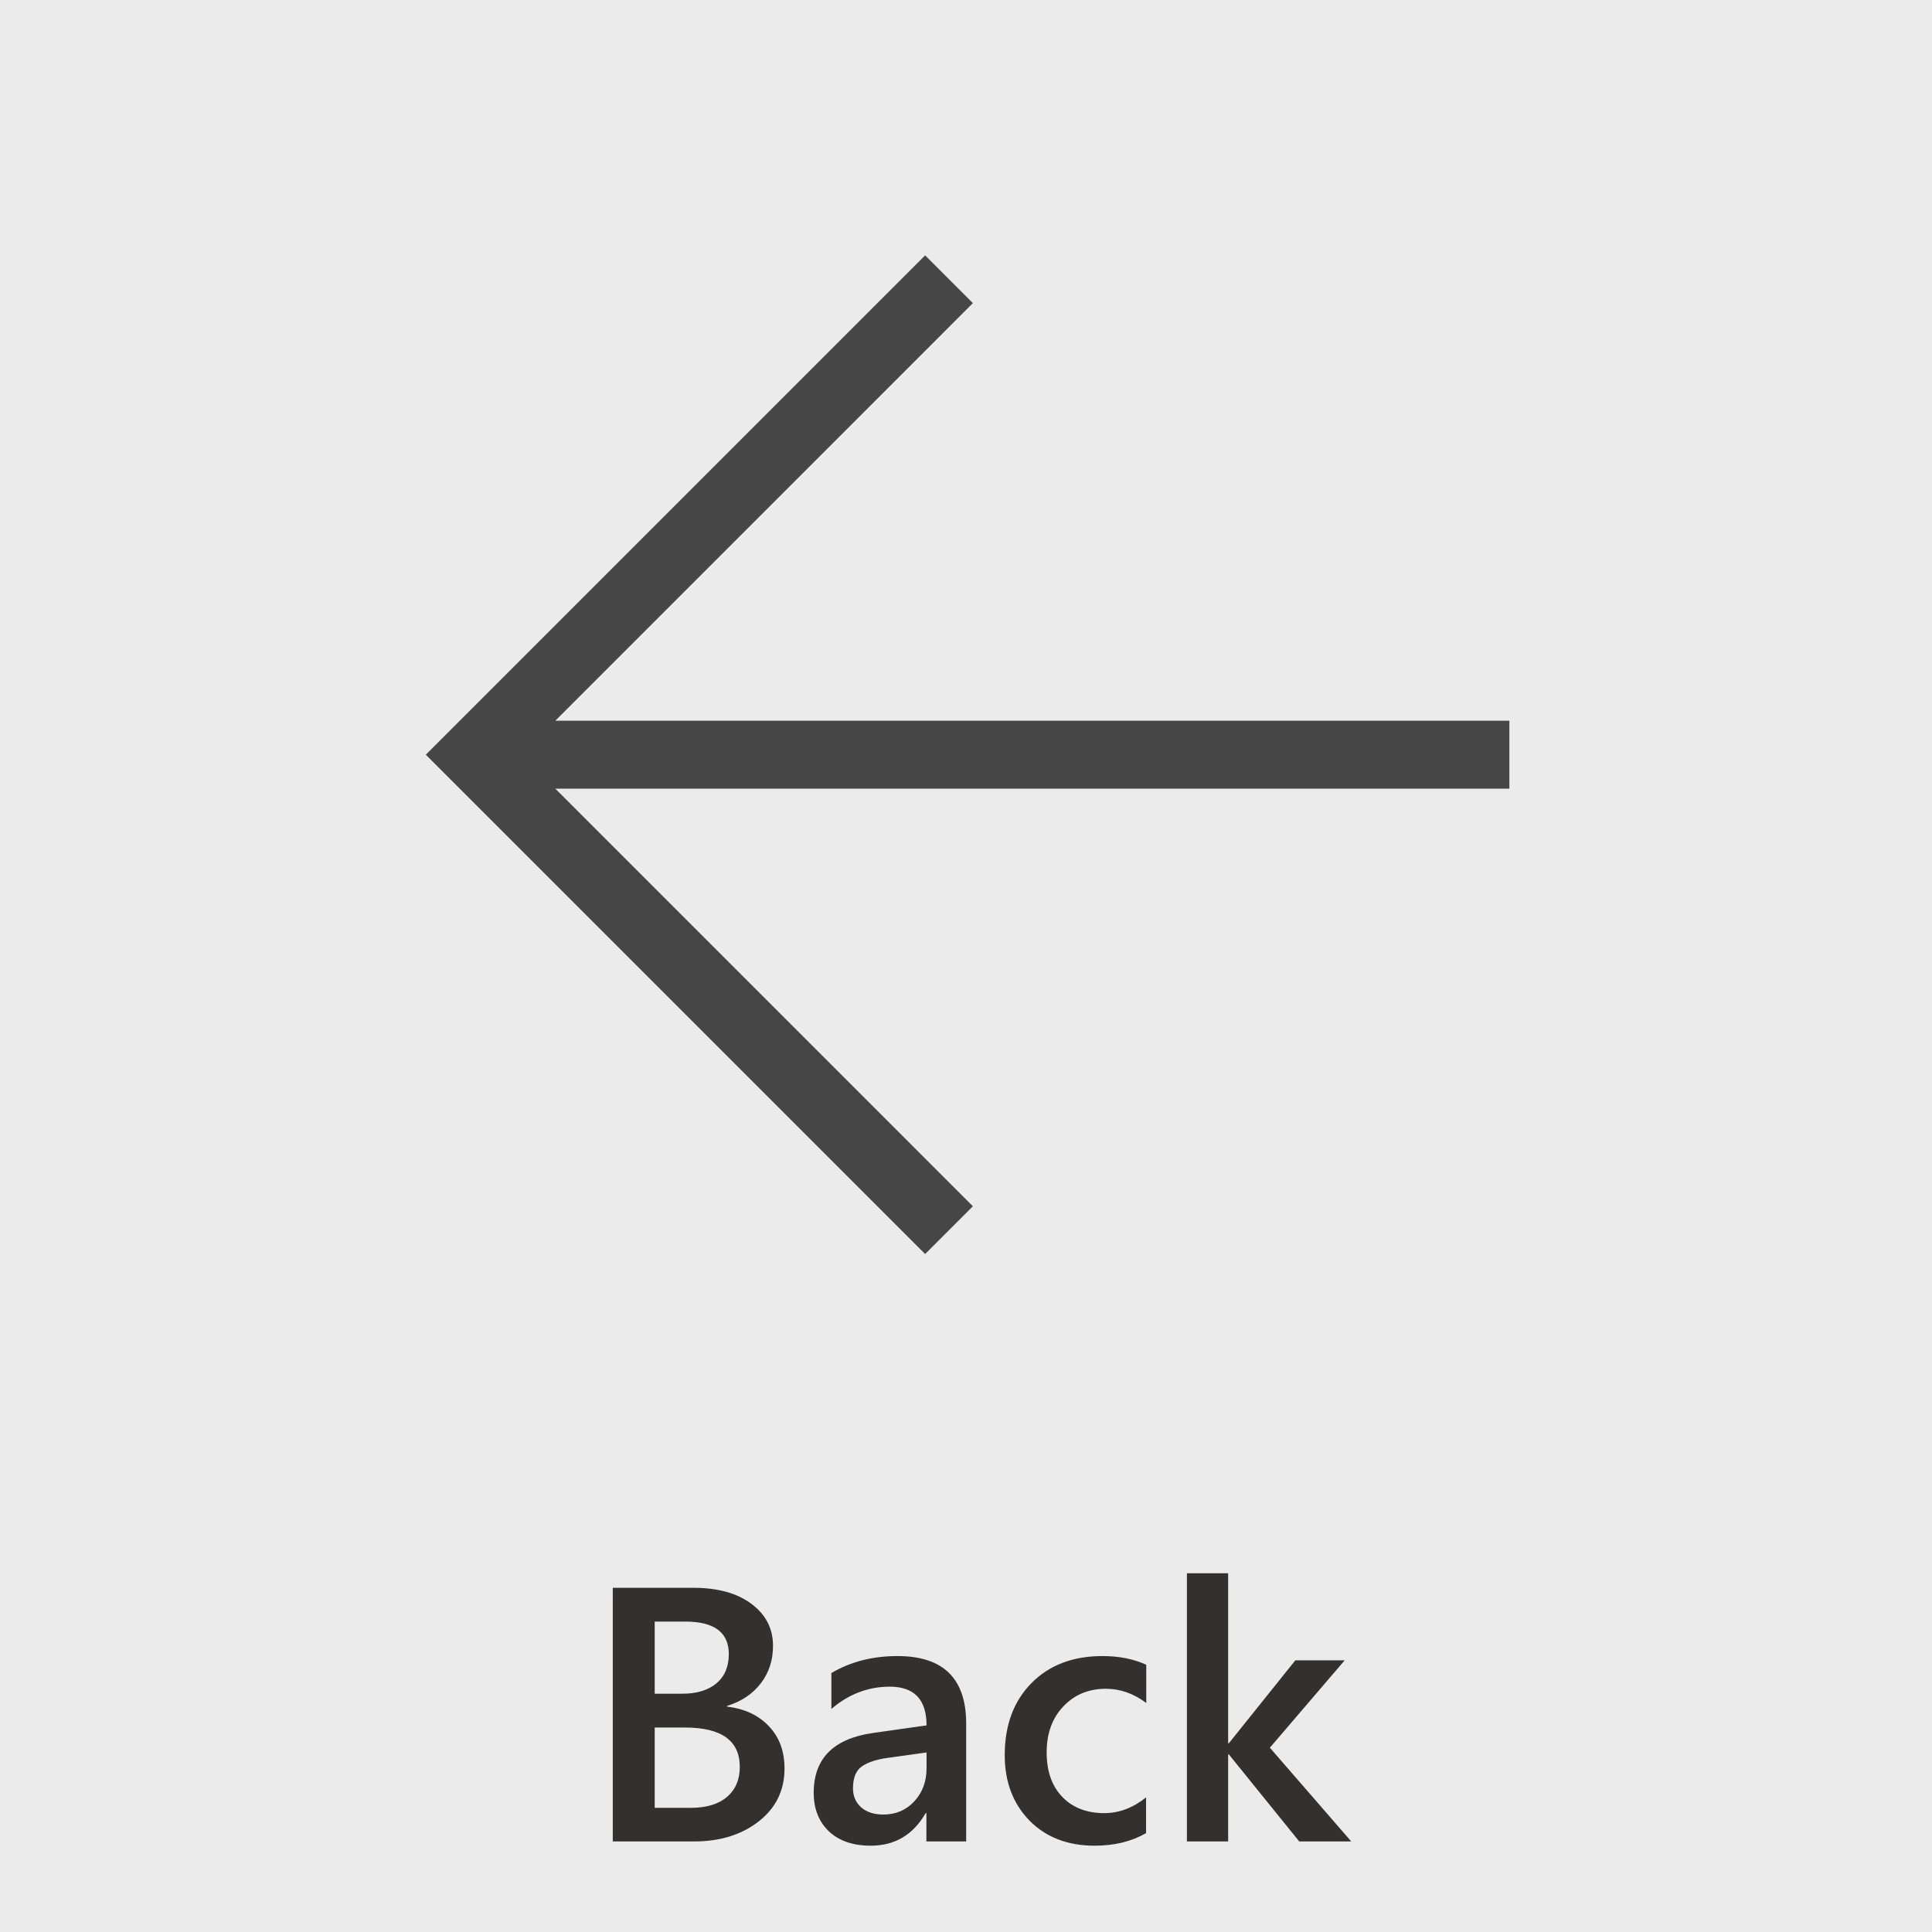
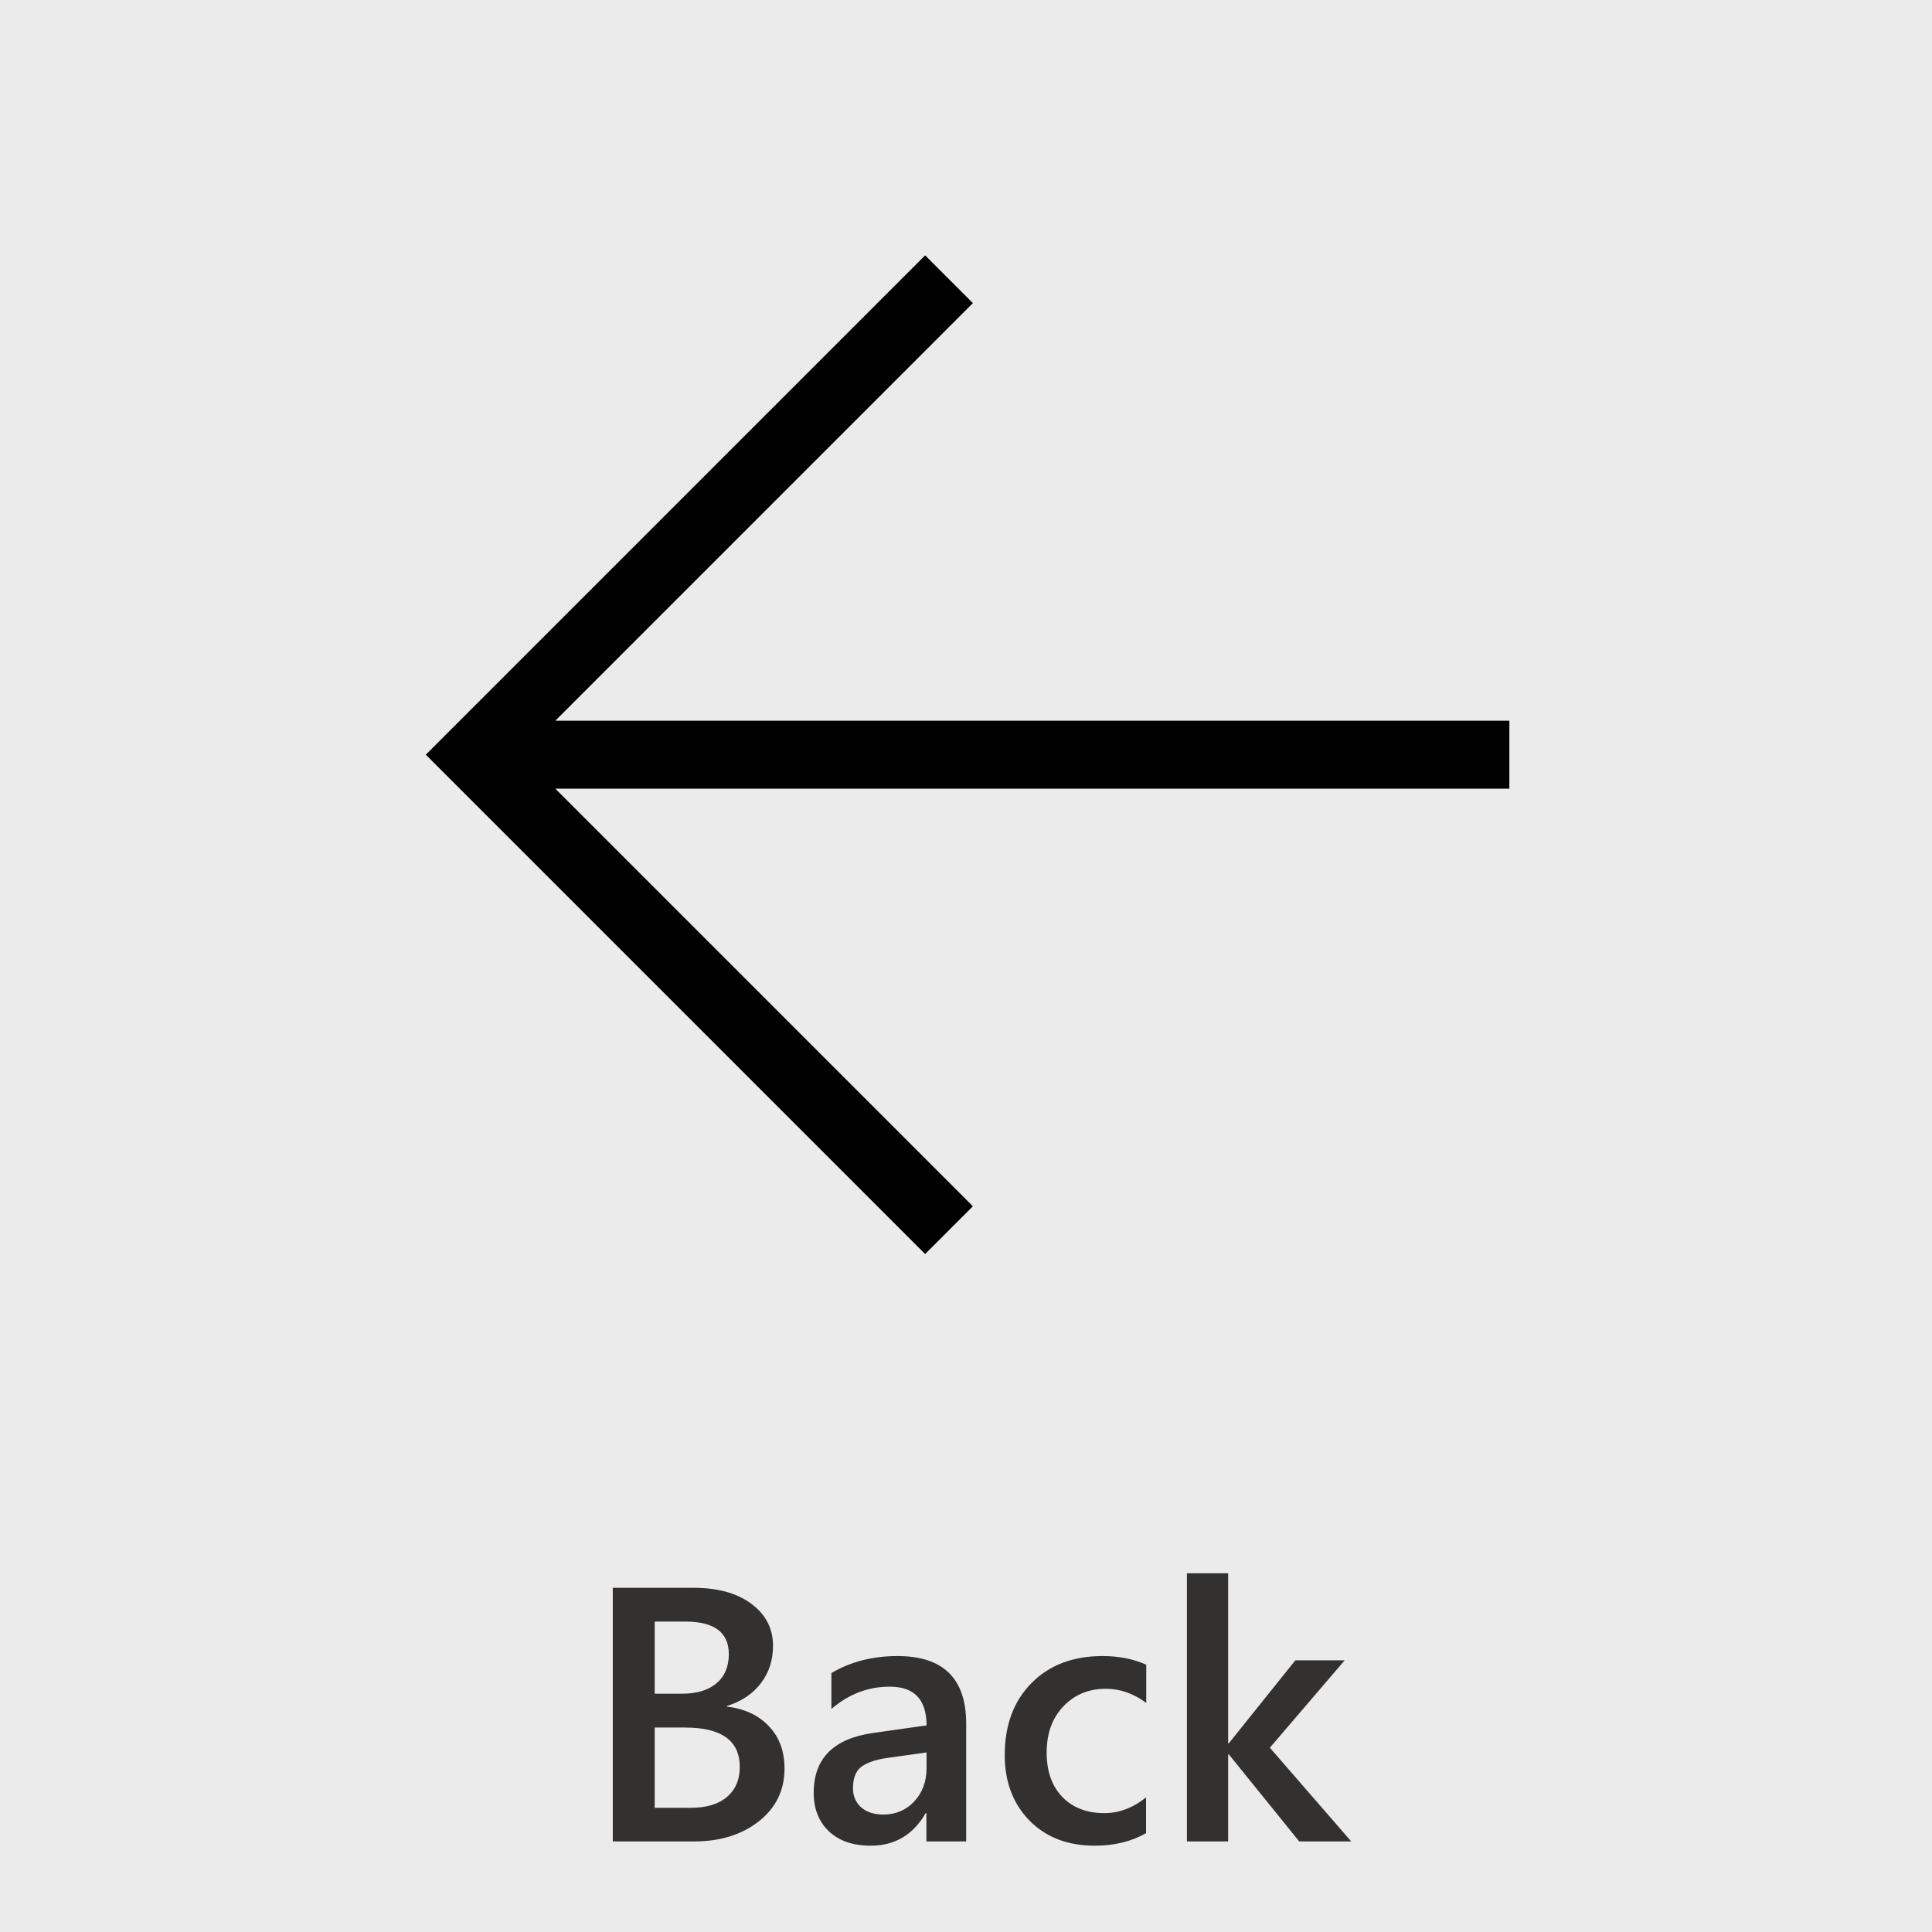
<svg xmlns="http://www.w3.org/2000/svg" width="40" height="40" viewBox="0 0 64 64" fill="none">
  <g clip-path="url(#clip0)">
    <rect width="64" height="64" fill="black" fill-opacity="0.02" />
    <path d="M20.299 61V52.598H22.965C23.777 52.598 24.42 52.775 24.893 53.131C25.369 53.486 25.607 53.949 25.607 54.52C25.607 54.996 25.473 55.41 25.203 55.762C24.934 56.113 24.561 56.363 24.084 56.512V56.535C24.662 56.602 25.123 56.816 25.467 57.18C25.814 57.539 25.988 58.008 25.988 58.586C25.988 59.305 25.705 59.887 25.139 60.332C24.572 60.777 23.857 61 22.994 61H20.299ZM21.688 53.717V56.107H22.59C23.074 56.107 23.453 55.994 23.727 55.768C24.004 55.537 24.143 55.213 24.143 54.795C24.143 54.076 23.662 53.717 22.701 53.717H21.688ZM21.688 57.227V59.887H22.877C23.396 59.887 23.797 59.768 24.078 59.529C24.363 59.287 24.506 58.955 24.506 58.533C24.506 57.662 23.902 57.227 22.695 57.227H21.688ZM32.006 61H30.688V60.062H30.664C30.25 60.781 29.643 61.141 28.842 61.141C28.252 61.141 27.789 60.98 27.453 60.66C27.121 60.34 26.955 59.916 26.955 59.389C26.955 58.256 27.607 57.596 28.912 57.408L30.693 57.156C30.693 56.301 30.287 55.873 29.475 55.873C28.76 55.873 28.115 56.119 27.541 56.611V55.422C28.174 55.047 28.904 54.859 29.732 54.859C31.248 54.859 32.006 55.605 32.006 57.098V61ZM30.693 58.053L29.434 58.228C29.043 58.279 28.748 58.375 28.549 58.516C28.354 58.652 28.256 58.895 28.256 59.242C28.256 59.496 28.346 59.705 28.525 59.869C28.709 60.029 28.953 60.109 29.258 60.109C29.672 60.109 30.014 59.965 30.283 59.676C30.557 59.383 30.693 59.016 30.693 58.574V58.053ZM37.965 60.725C37.484 61.002 36.916 61.141 36.26 61.141C35.369 61.141 34.65 60.863 34.103 60.309C33.557 59.75 33.283 59.027 33.283 58.141C33.283 57.152 33.576 56.359 34.162 55.762C34.752 55.16 35.539 54.859 36.523 54.859C37.07 54.859 37.553 54.955 37.971 55.147V56.412C37.553 56.1 37.107 55.943 36.635 55.943C36.06 55.943 35.59 56.139 35.223 56.529C34.855 56.916 34.672 57.424 34.672 58.053C34.672 58.674 34.844 59.164 35.188 59.523C35.535 59.883 36 60.062 36.582 60.062C37.07 60.062 37.531 59.889 37.965 59.541V60.725ZM44.762 61H43.039L40.707 58.117H40.684V61H39.318V52.117H40.684V57.748H40.707L42.91 55H44.545L42.066 57.895L44.762 61Z" fill="#323130" />
-     <path d="M50 26.125H18.395L32.228 39.959L30.646 41.541L14.105 25L30.646 8.459L32.228 10.041L18.395 23.875H50V26.125Z" fill="black" fill-opacity="0.7" />
+     <path d="M50 26.125H18.395L32.228 39.959L30.646 41.541L14.105 25L30.646 8.459L32.228 10.041L18.395 23.875H50V26.125Z" fill="black" fill-opacity="1" />
  </g>
  <defs>
    <clipPath id="clip0">
      <rect width="64" height="64" fill="white" />
    </clipPath>
  </defs>
</svg>
